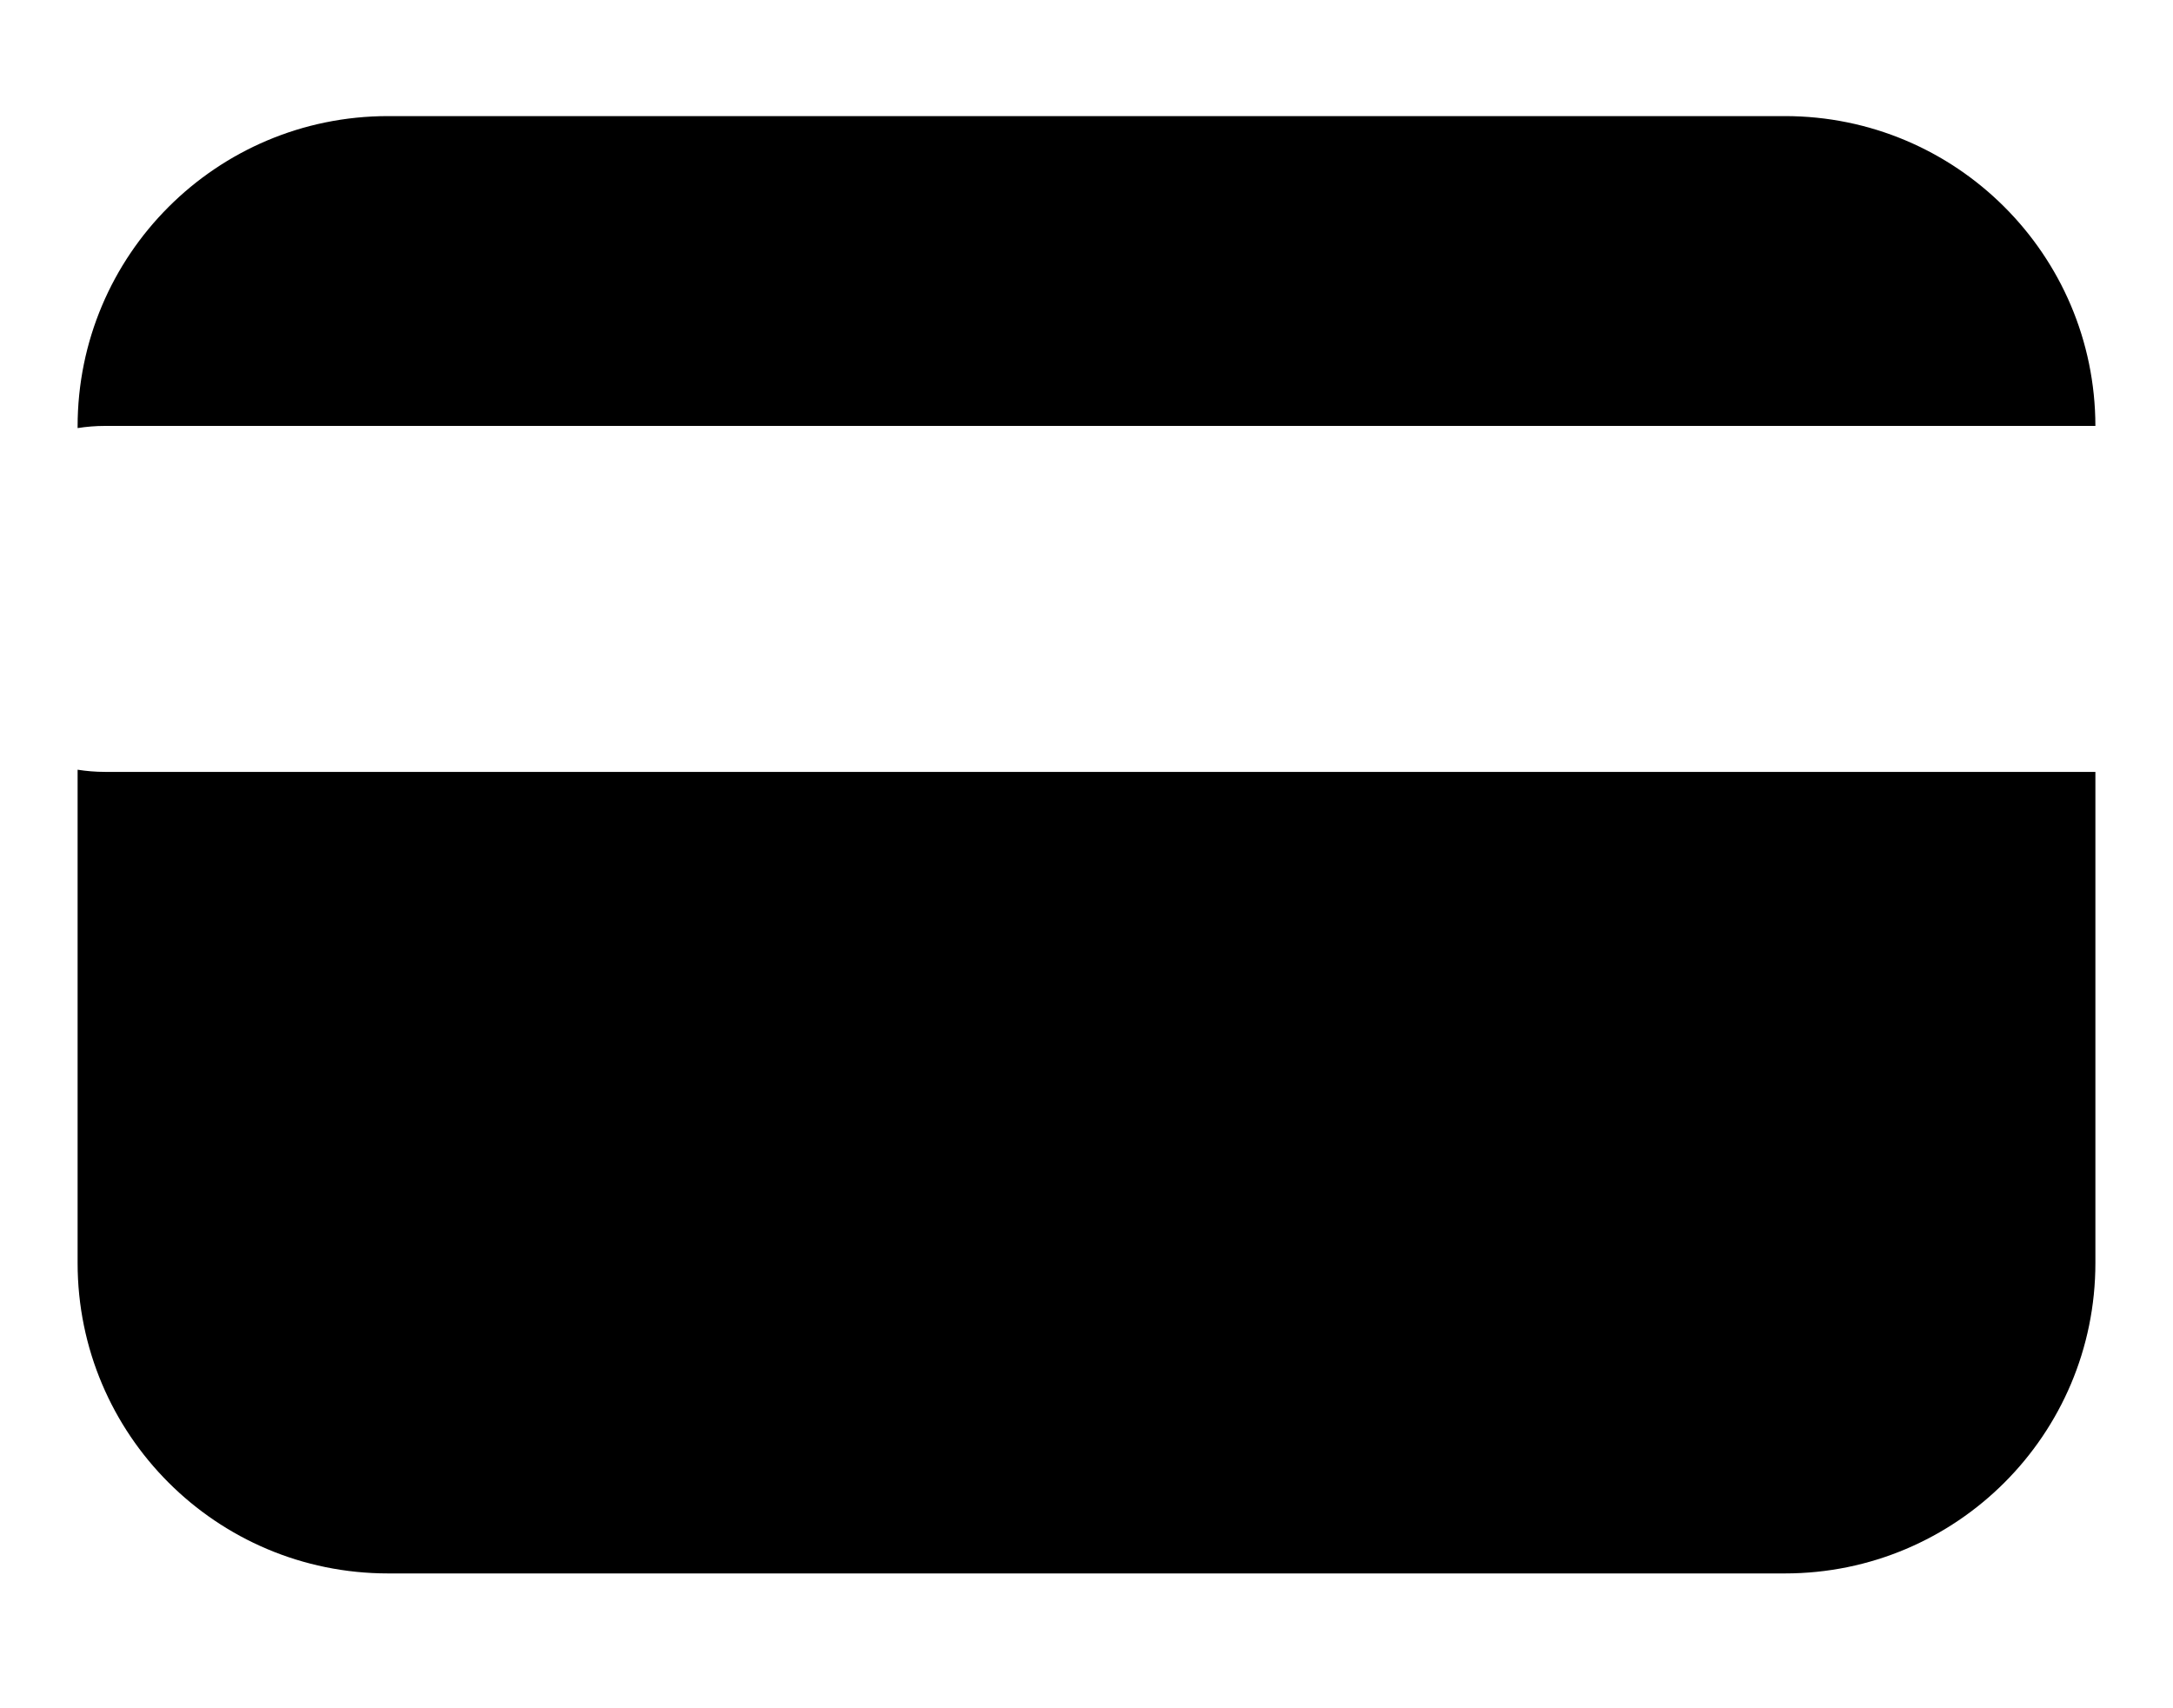
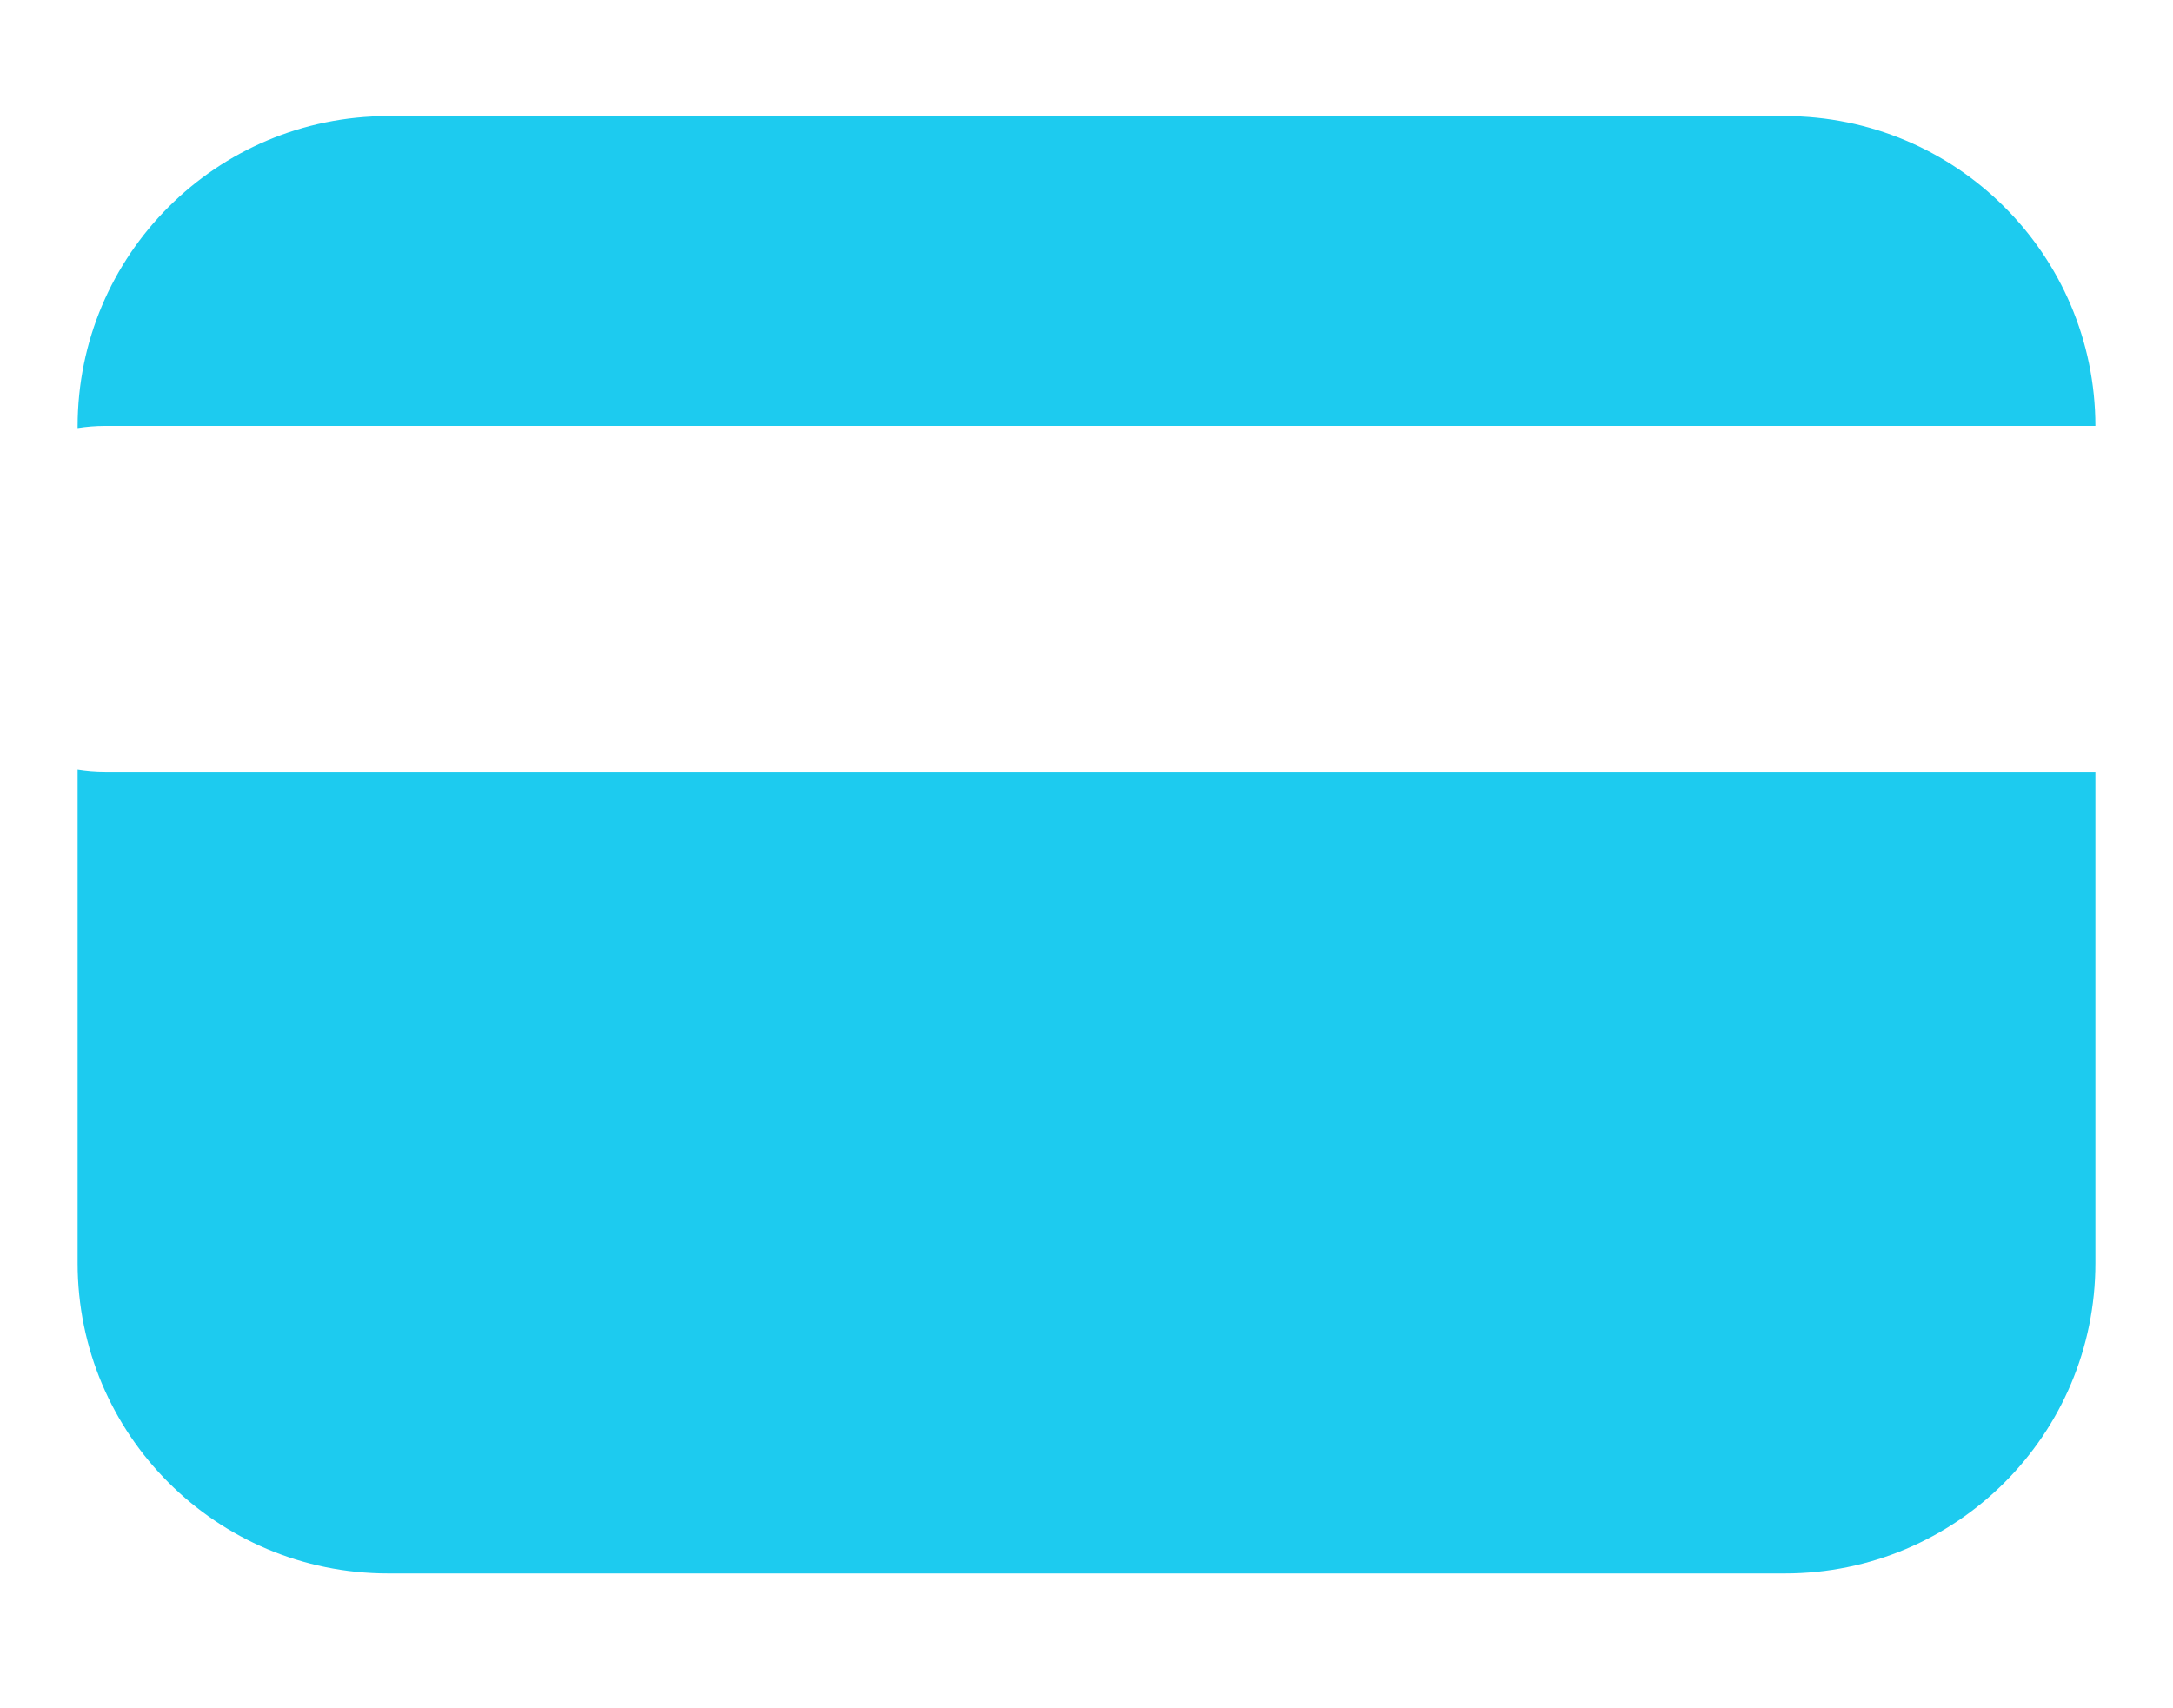
<svg xmlns="http://www.w3.org/2000/svg" viewBox="0 0 14 11" fill="currentColor">
-   <path fill-rule="evenodd" clip-rule="evenodd" d="M2.5 0.748C1.395 0.748 0.5 1.643 0.5 2.748V2.758C0.557 2.749 0.616 2.744 0.676 2.744H13.469C13.479 2.744 13.49 2.744 13.5 2.744C13.498 1.641 12.603 0.748 11.5 0.748H2.5ZM13.5 4.973C13.49 4.973 13.479 4.973 13.469 4.973H0.676C0.616 4.973 0.557 4.968 0.5 4.959V8.137C0.5 9.242 1.395 10.137 2.5 10.137H11.5C12.605 10.137 13.5 9.242 13.5 8.137V4.973Z" fill="currentColor" />
+   <path fill-rule="evenodd" clip-rule="evenodd" d="M2.5 0.748C1.395 0.748 0.5 1.643 0.5 2.748V2.758C0.557 2.749 0.616 2.744 0.676 2.744H13.469C13.479 2.744 13.49 2.744 13.5 2.744C13.498 1.641 12.603 0.748 11.5 0.748H2.5ZM13.5 4.973C13.49 4.973 13.479 4.973 13.469 4.973H0.676C0.616 4.973 0.557 4.968 0.5 4.959V8.137C0.5 9.242 1.395 10.137 2.5 10.137H11.5C12.605 10.137 13.5 9.242 13.5 8.137V4.973Z" fill="#1DCBEF" />
</svg>
